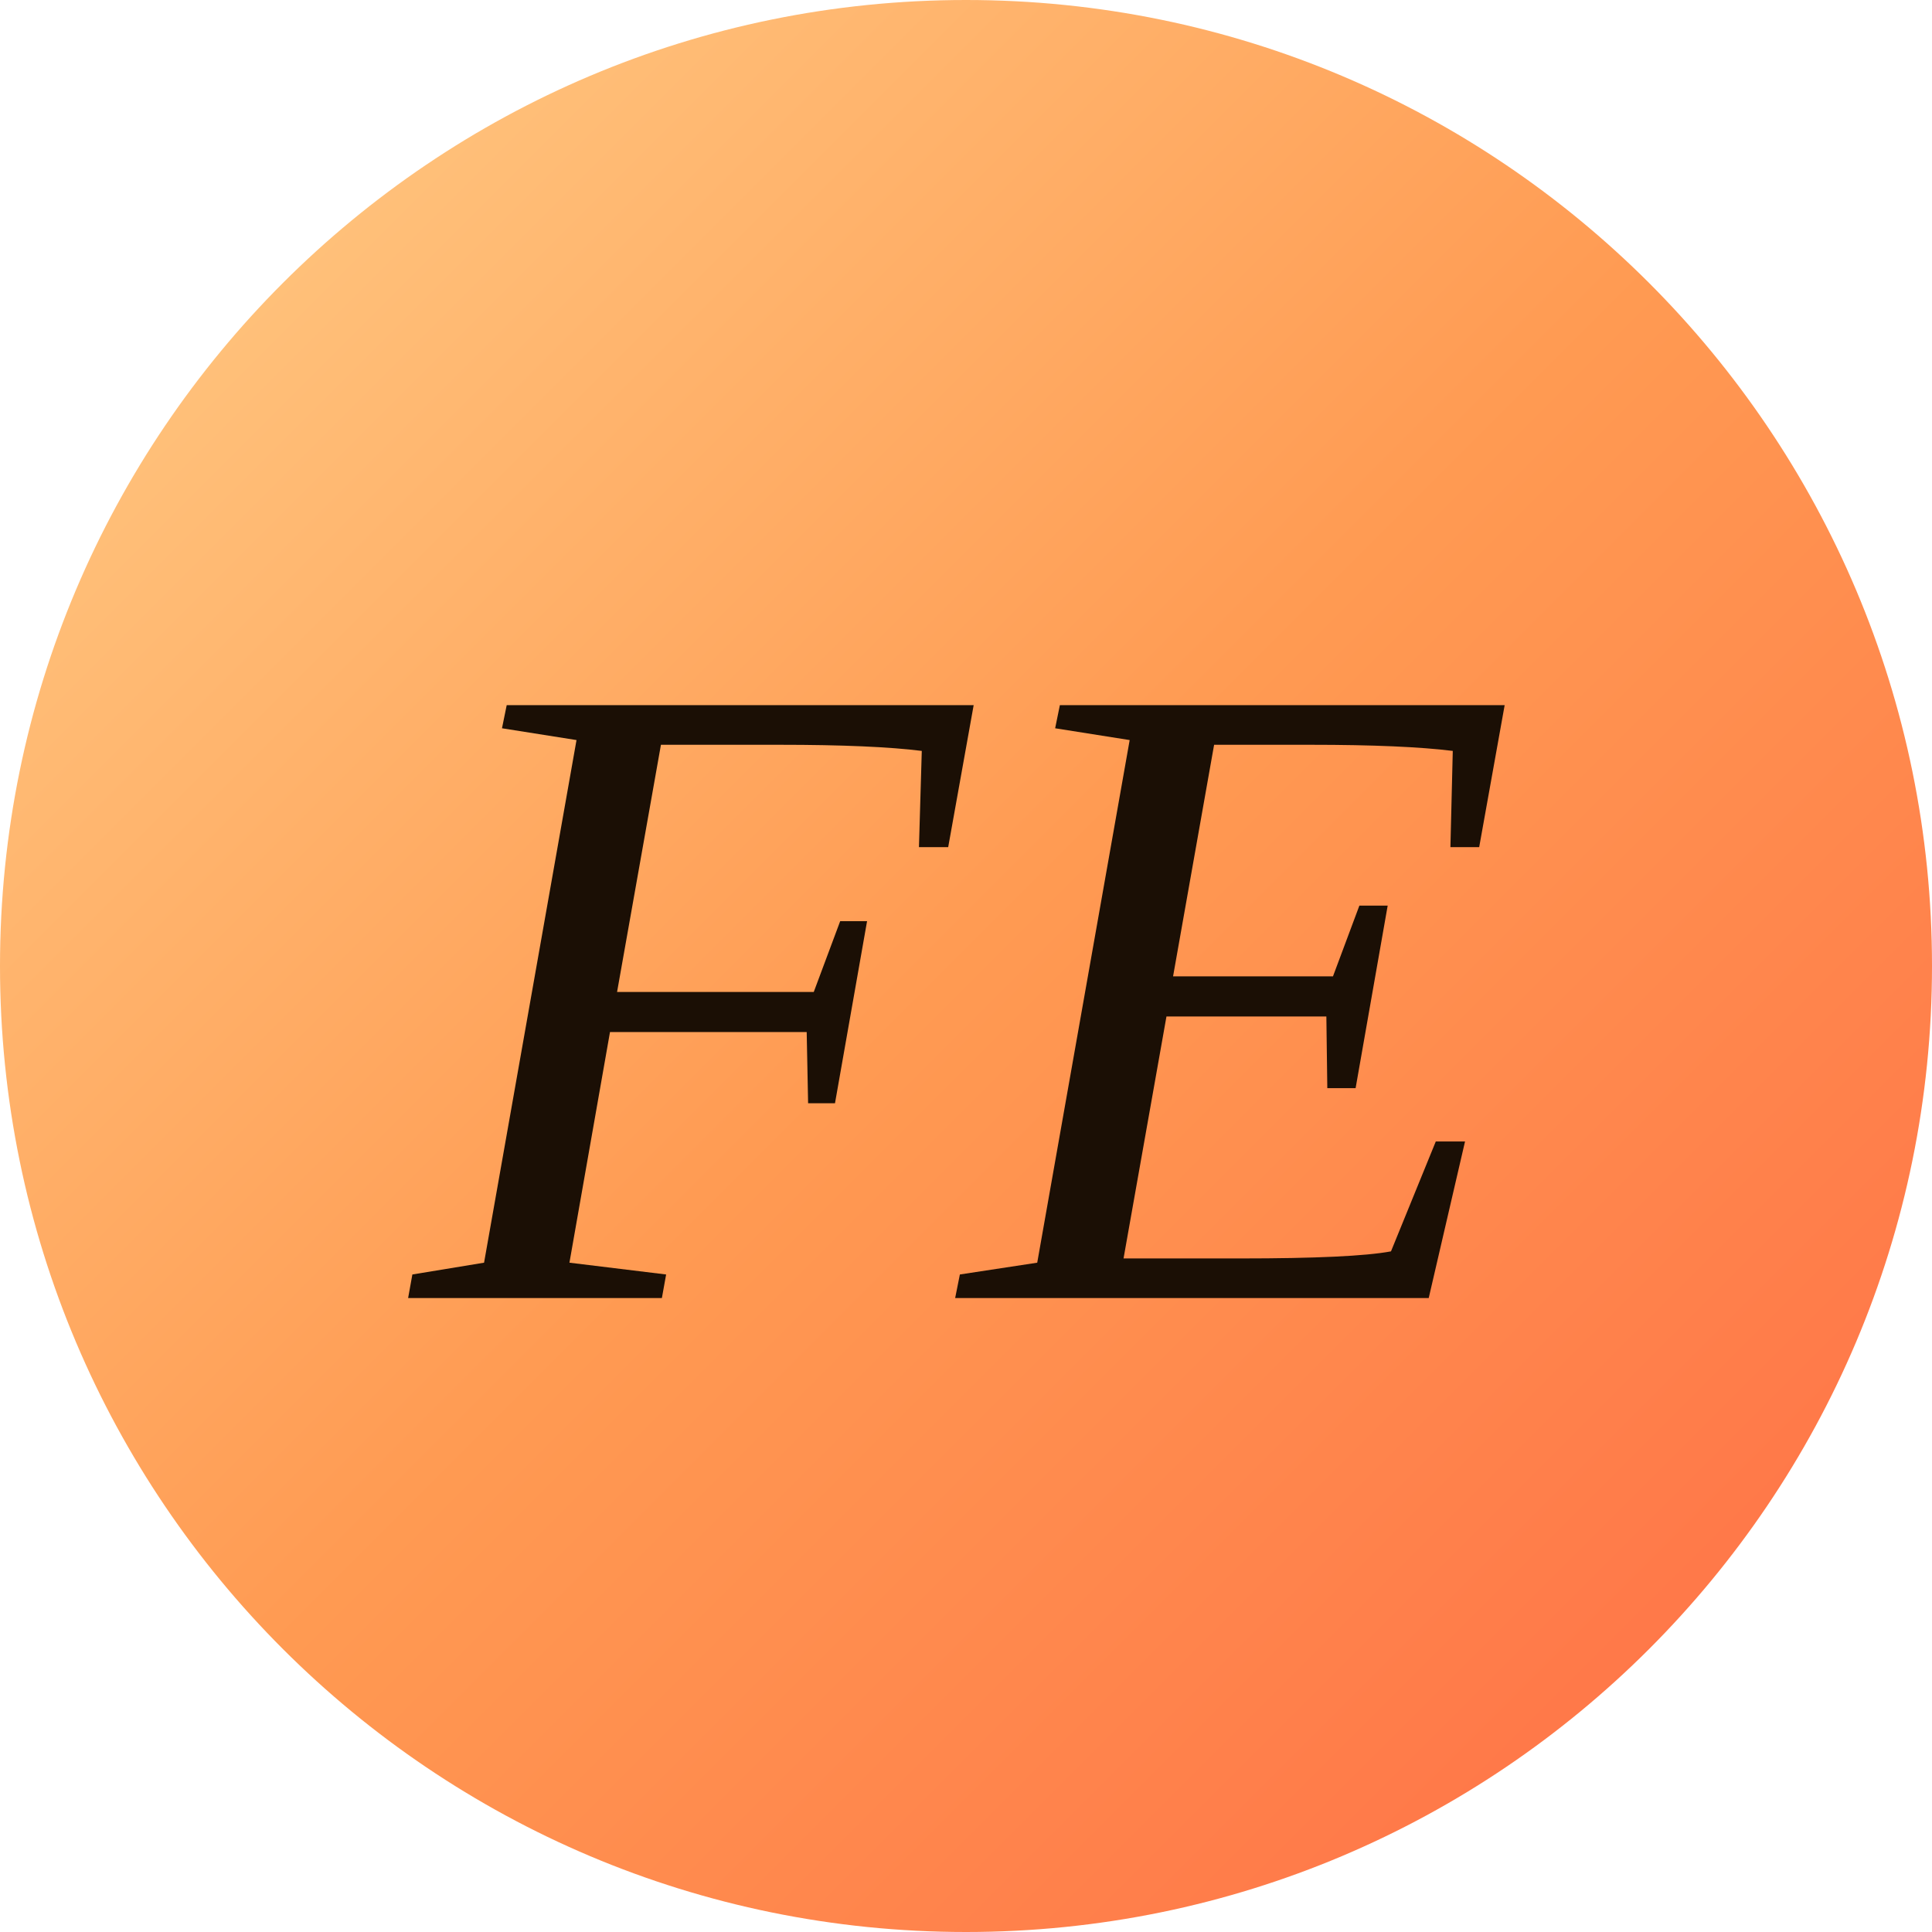
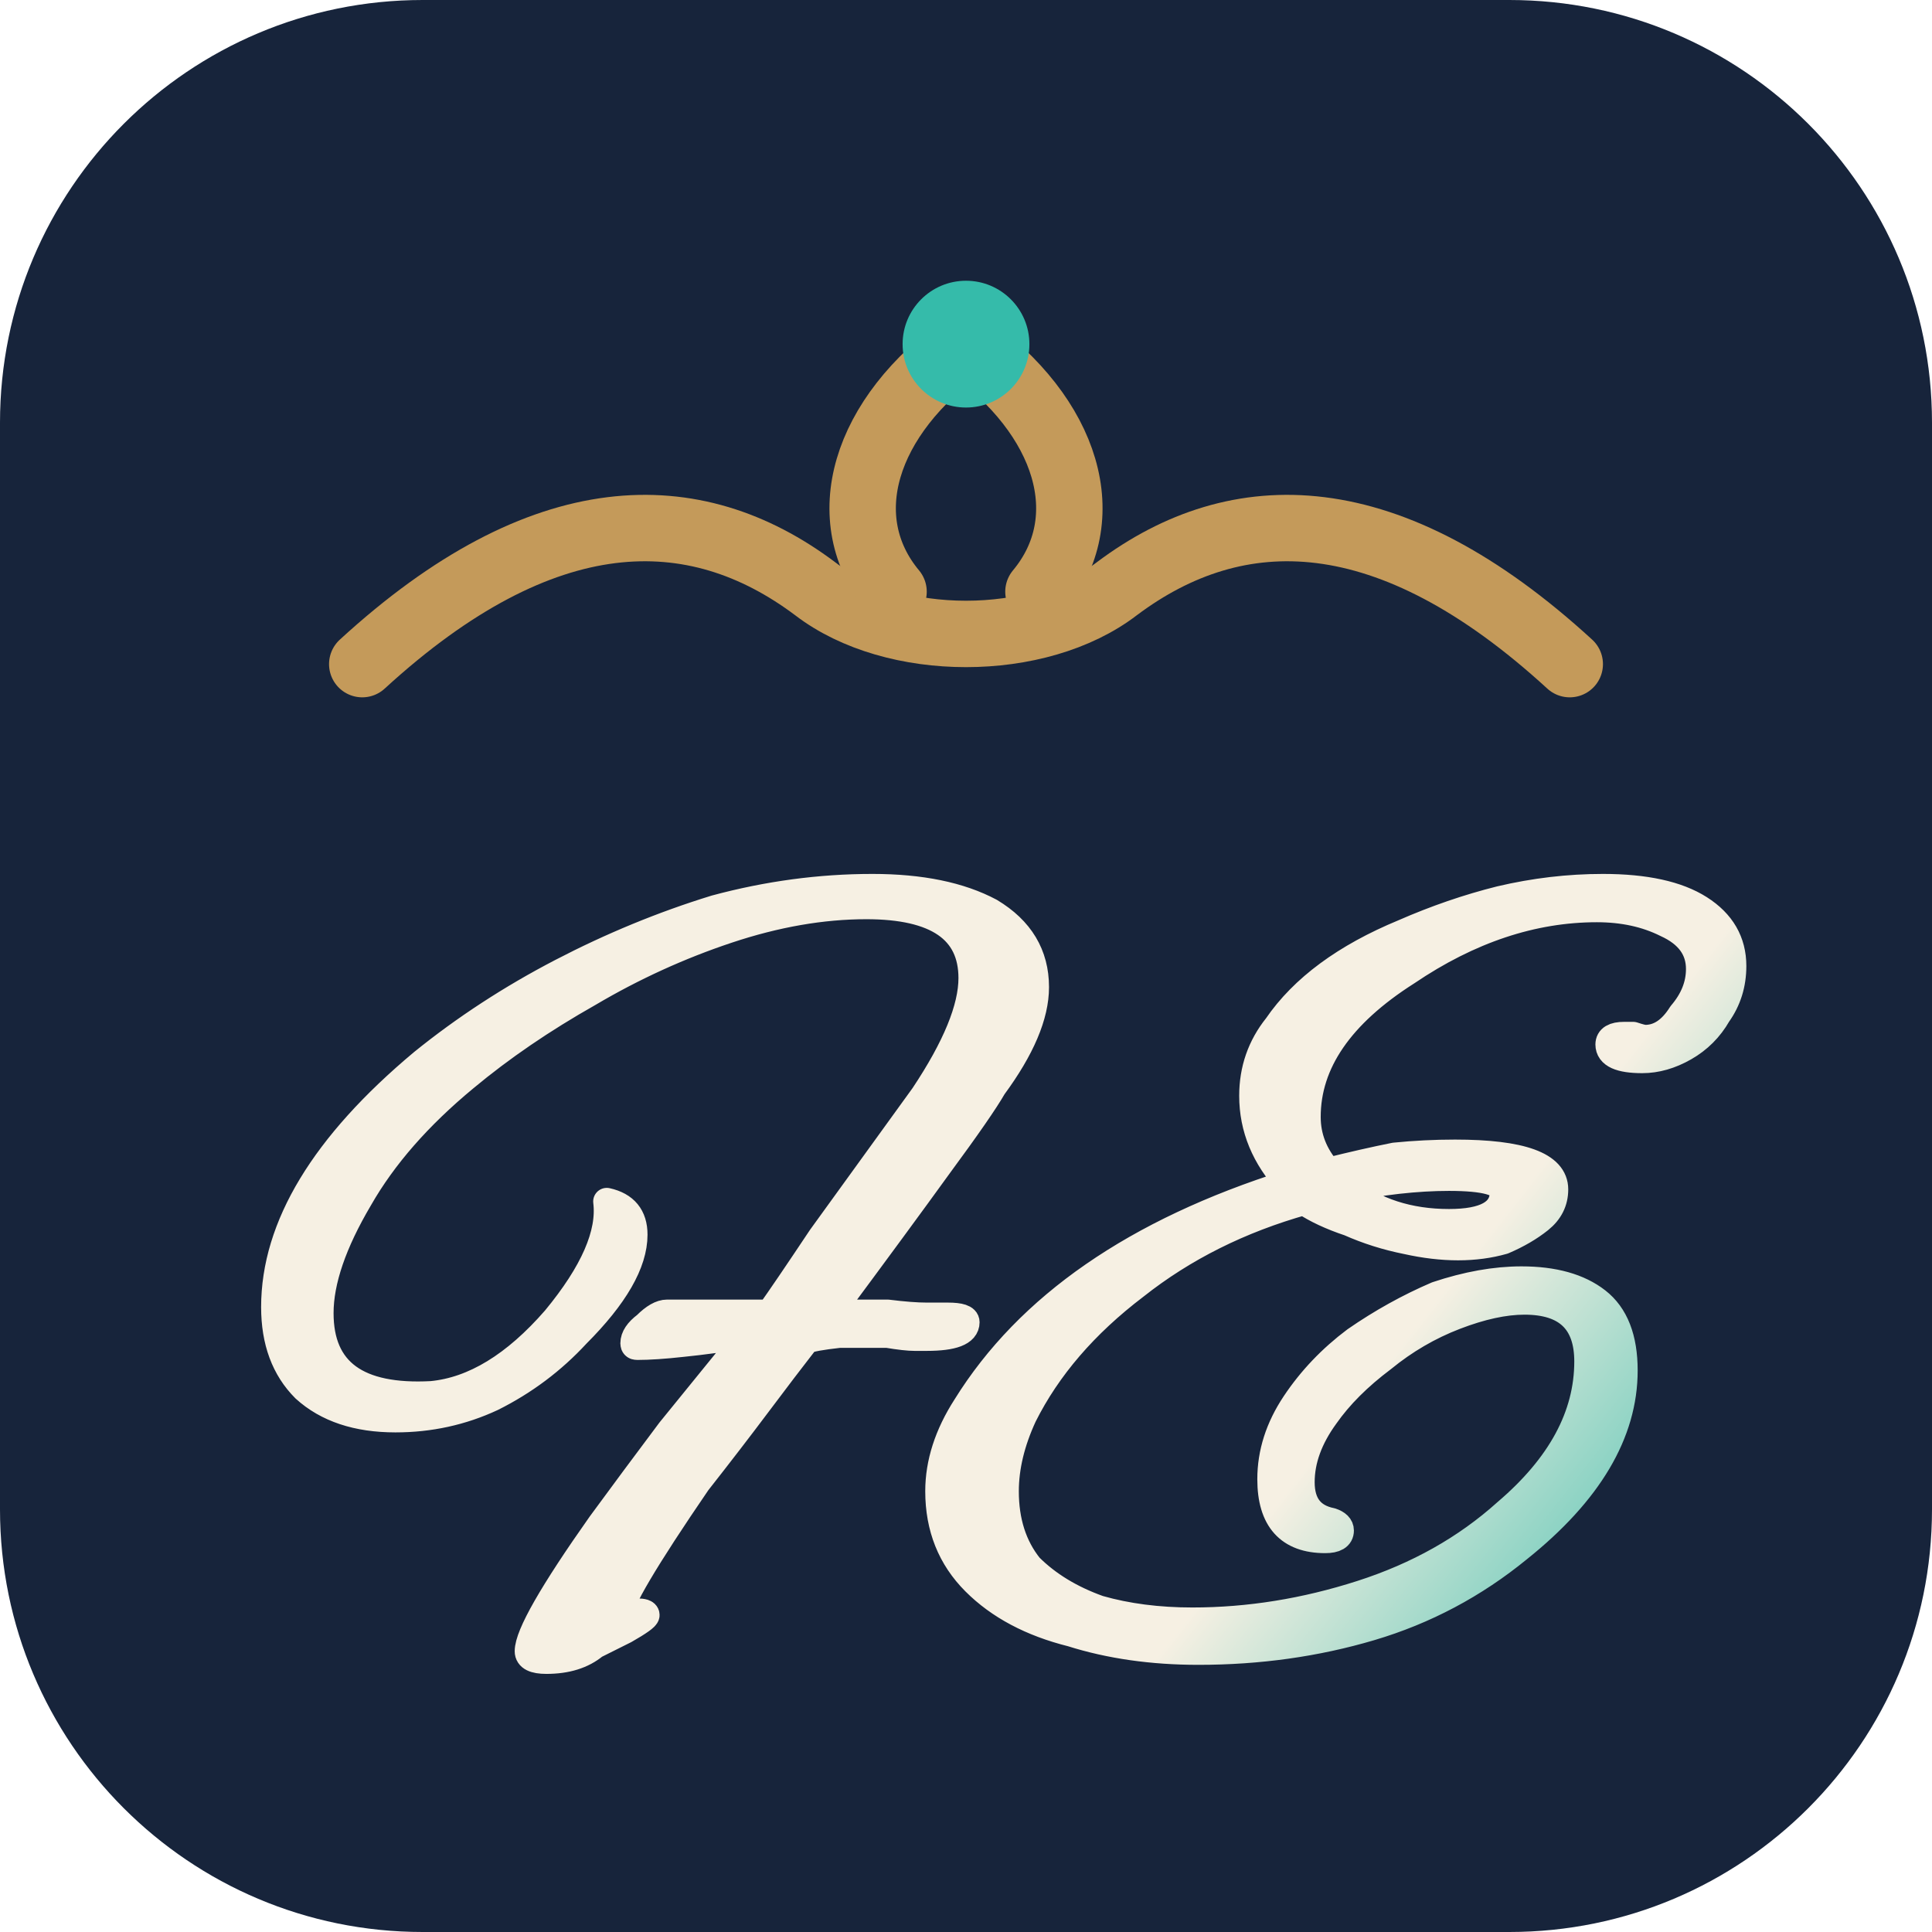
- <svg xmlns="http://www.w3.org/2000/svg" viewBox="0 0 64 64">
+ <svg xmlns="http://www.w3.org/2000/svg" viewBox="0 0 64 64" width="64" height="64">
  <defs>
-     <linearGradient id="g" x1="0" y1="0" x2="1" y2="1">
-       <stop offset="0" stop-color="#ffd08a" />
-       <stop offset=".5" stop-color="#ff9a52" />
-       <stop offset="1" stop-color="#ff6a45" />
+     <linearGradient id="fg" x1="10" y1="20" x2="56" y2="56" gradientUnits="userSpaceOnUse">
+       <stop stop-color="#F6F0E3" />
+       <stop offset=".75" stop-color="#F6F0E3" />
+       <stop offset="1" stop-color="#35BBAA" />
    </linearGradient>
  </defs>
-   <circle cx="32" cy="32" r="32" fill="url(#g)" />
-   <text x="32" y="43" text-anchor="middle" font-family="Georgia, 'Times New Roman', serif" font-style="italic" font-size="30" fill="#1b0f05">FE</text>
+   <rect width="64" height="64" rx="14" fill="#17243B" />
+   <g stroke="#C49A5A" stroke-width="2.2" stroke-linecap="round" stroke-linejoin="round" fill="none">
+     <path d="M12 22C18 16.5 23 16.5 27 19.5C29.6 21.5 34.4 21.5 37 19.5C41 16.5 46 16.5 52 22" />
+     <path d="M29.6 19.6C27.6 17.2 28.6 13.8 32 11.4C35.4 13.8 36.4 17.2 34.4 19.6" />
+   </g>
+   <circle cx="32" cy="11.4" r="2.1" fill="#35BBAA" />
+   <path d="M18.1 55Q17.5 55 17.5 54.7Q17.5 53.9 19.9 50.5Q21 49 22.2 47.4Q23.5 45.8 24.8 44.2Q23.6 44.4 22.6 44.5Q21.7 44.6 21.1 44.6Q21 44.6 21 44.5Q21 44.2 21.4 43.9Q21.8 43.5 22.1 43.5Q22.1 43.5 22.5 43.5Q23 43.5 23.7 43.5H25.5Q26 42.8 27.2 41Q28.5 39.2 30.6 36.3Q32.2 33.9 32.2 32.4Q32.2 30 28.7 30Q26.5 30 24.1 30.8Q21.7 31.6 19.5 32.9Q17.2 34.2 15.4 35.7Q13.1 37.6 11.9 39.7Q10.6 41.9 10.6 43.5Q10.6 46.4 14.3 46.2Q16.4 46 18.4 43.7Q20.3 41.4 20.1 39.8Q21 40 21 40.9Q21 42.3 19.1 44.2Q17.9 45.5 16.3 46.3Q14.8 47 13.1 47Q11.2 47 10.1 46Q9.1 45 9.1 43.3Q9.1 39.3 14 35.2Q16.1 33.5 18.6 32.2Q21.1 30.9 23.7 30.1Q26.3 29.4 28.9 29.4Q31.3 29.4 32.8 30.2Q34.3 31.1 34.3 32.7Q34.3 34.1 32.9 36Q32.5 36.7 31.1 38.6Q29.8 40.4 27.5 43.5L29.4 43.5Q30.2 43.6 30.7 43.6Q31.1 43.6 31.2 43.6H31.4Q32 43.6 32 43.8Q32 44.3 30.7 44.3Q30.6 44.3 30.3 44.3Q30 44.3 29.4 44.2Q28.9 44.2 28.5 44.2Q28.1 44.2 27.8 44.2Q26.9 44.3 26.7 44.4Q26 45.3 25.1 46.5Q24.2 47.7 23.1 49.1Q20.5 52.9 20.5 53.5Q20.5 53.7 20.7 53.6Q21 53.4 21.1 53.4Q21.4 53.4 21.4 53.5Q21.4 53.6 20.7 54L19.7 54.5Q19.1 55 18.1 55ZM39.7 54.7Q37.4 54.7 35.5 54.1Q33.5 53.6 32.3 52.4Q31.1 51.2 31.1 49.4Q31.1 48 32 46.6Q35.1 41.6 42.7 39.2Q41.5 37.9 41.5 36.3Q41.5 35 42.3 34Q43.6 32.1 46.5 30.9Q48.1 30.2 49.7 29.8Q51.4 29.4 53.1 29.4Q55.2 29.4 56.3 30.1Q57.4 30.8 57.4 32Q57.4 32.9 56.9 33.6Q56.5 34.3 55.8 34.7Q55.1 35.1 54.4 35.1Q53.3 35.1 53.3 34.6Q53.3 34.3 53.8 34.3Q53.9 34.3 54.1 34.3Q54.4 34.4 54.5 34.4Q55.2 34.4 55.7 33.6Q56.3 32.9 56.3 32.1Q56.3 31.1 55.2 30.6Q54.2 30.1 52.9 30.1Q49.7 30.1 46.6 32.2Q43.3 34.3 43.3 37Q43.3 38 44 38.8Q45.2 38.5 46.2 38.3Q47.2 38.2 48.2 38.2Q51.5 38.2 51.5 39.4Q51.5 40 51 40.4Q50.5 40.8 49.8 41.1Q49.1 41.3 48.3 41.3Q47.5 41.3 46.6 41.1Q45.6 40.9 44.7 40.5Q43.8 40.2 43.2 39.8Q40 40.7 37.6 42.6Q35.1 44.5 33.9 46.9Q33.3 48.2 33.3 49.4Q33.3 50.9 34.1 51.9Q35 52.8 36.4 53.3Q37.8 53.7 39.5 53.7Q42.3 53.7 45.1 52.8Q47.9 51.9 49.9 50.1Q52.6 47.8 52.6 45.1Q52.6 43.1 50.5 43.1Q49.5 43.1 48.2 43.6Q46.9 44.1 45.8 45Q44.6 45.9 43.9 46.9Q43.1 48 43.1 49.1Q43.1 50.2 44.1 50.4Q44.4 50.5 44.4 50.7Q44.4 51 43.9 51Q42.1 51 42.1 49Q42.1 47.7 42.9 46.5Q43.7 45.3 44.9 44.4Q46.2 43.5 47.6 42.9Q49.1 42.4 50.4 42.4Q52 42.4 52.9 43.1Q53.8 43.8 53.8 45.4Q53.8 48.5 50.3 51.3Q48.1 53.1 45.4 53.9Q42.7 54.7 39.7 54.7ZM48 40.5Q49.8 40.5 49.8 39.5Q49.8 39 48 39Q47.2 39 46.3 39.1Q45.4 39.2 44.6 39.4Q46 40.5 48 40.5Z" fill="url(#fg)" stroke="url(#fg)" stroke-width="0.9" stroke-linejoin="round" />
</svg>
